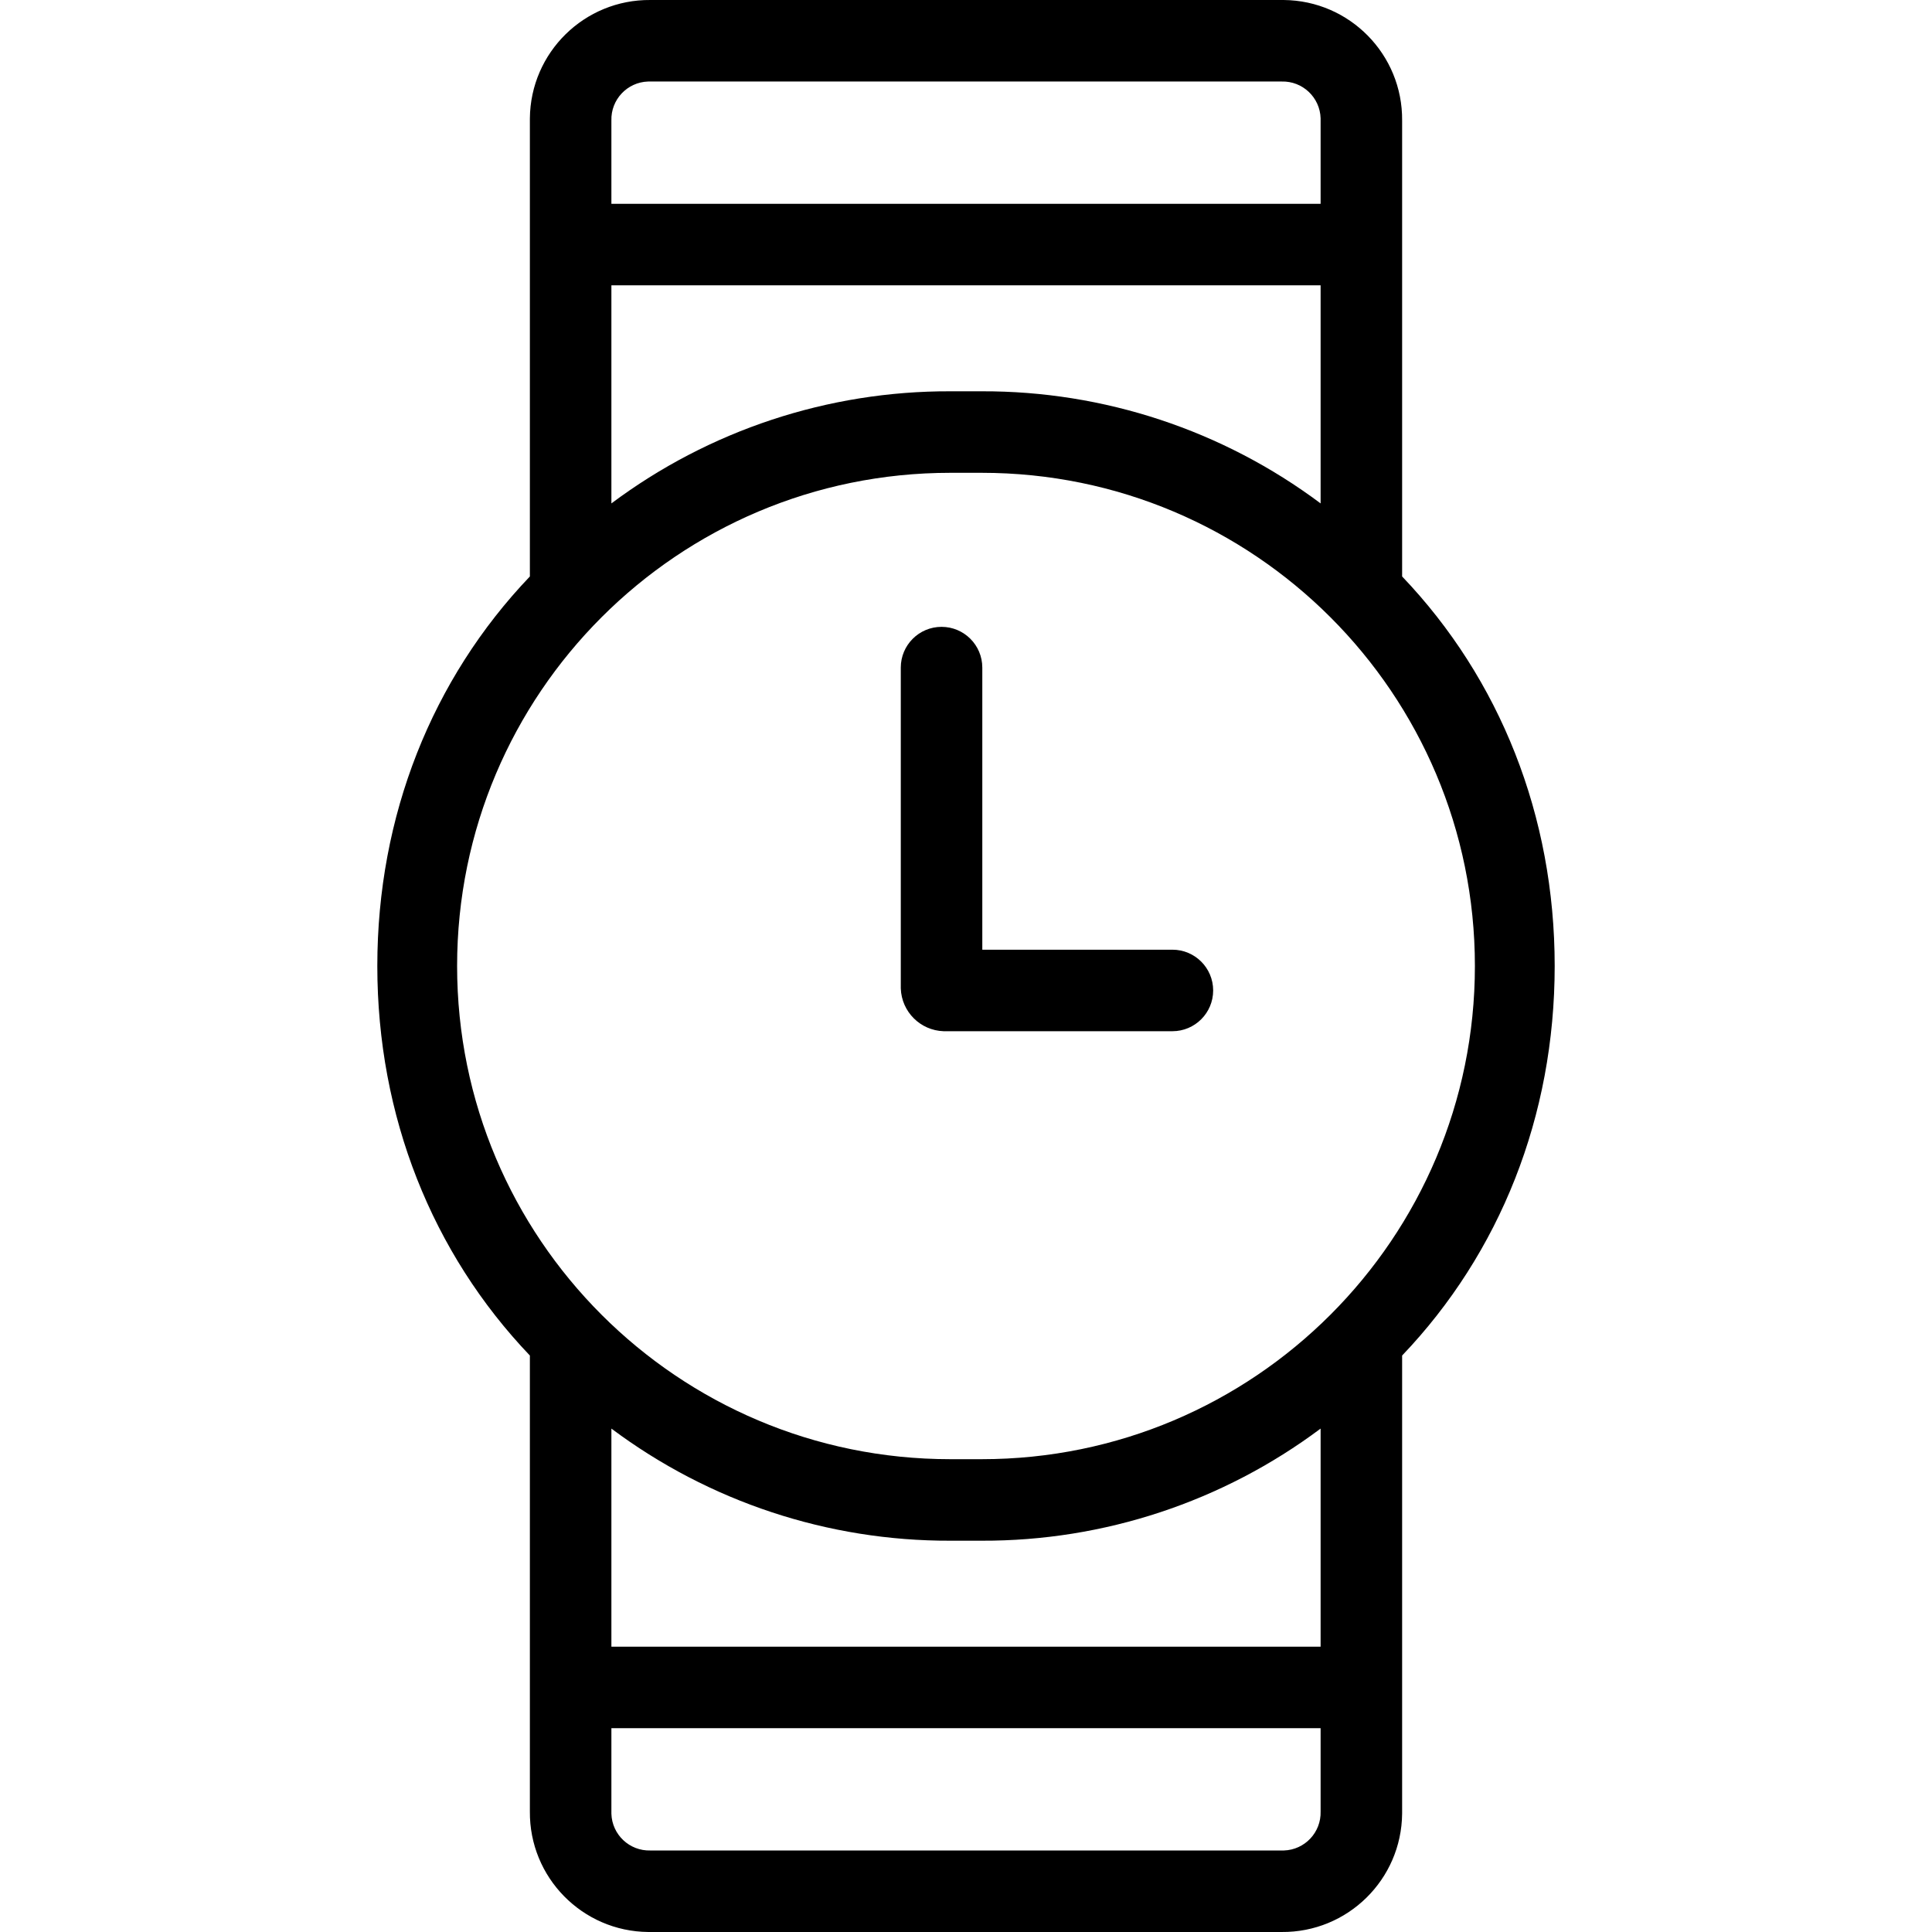
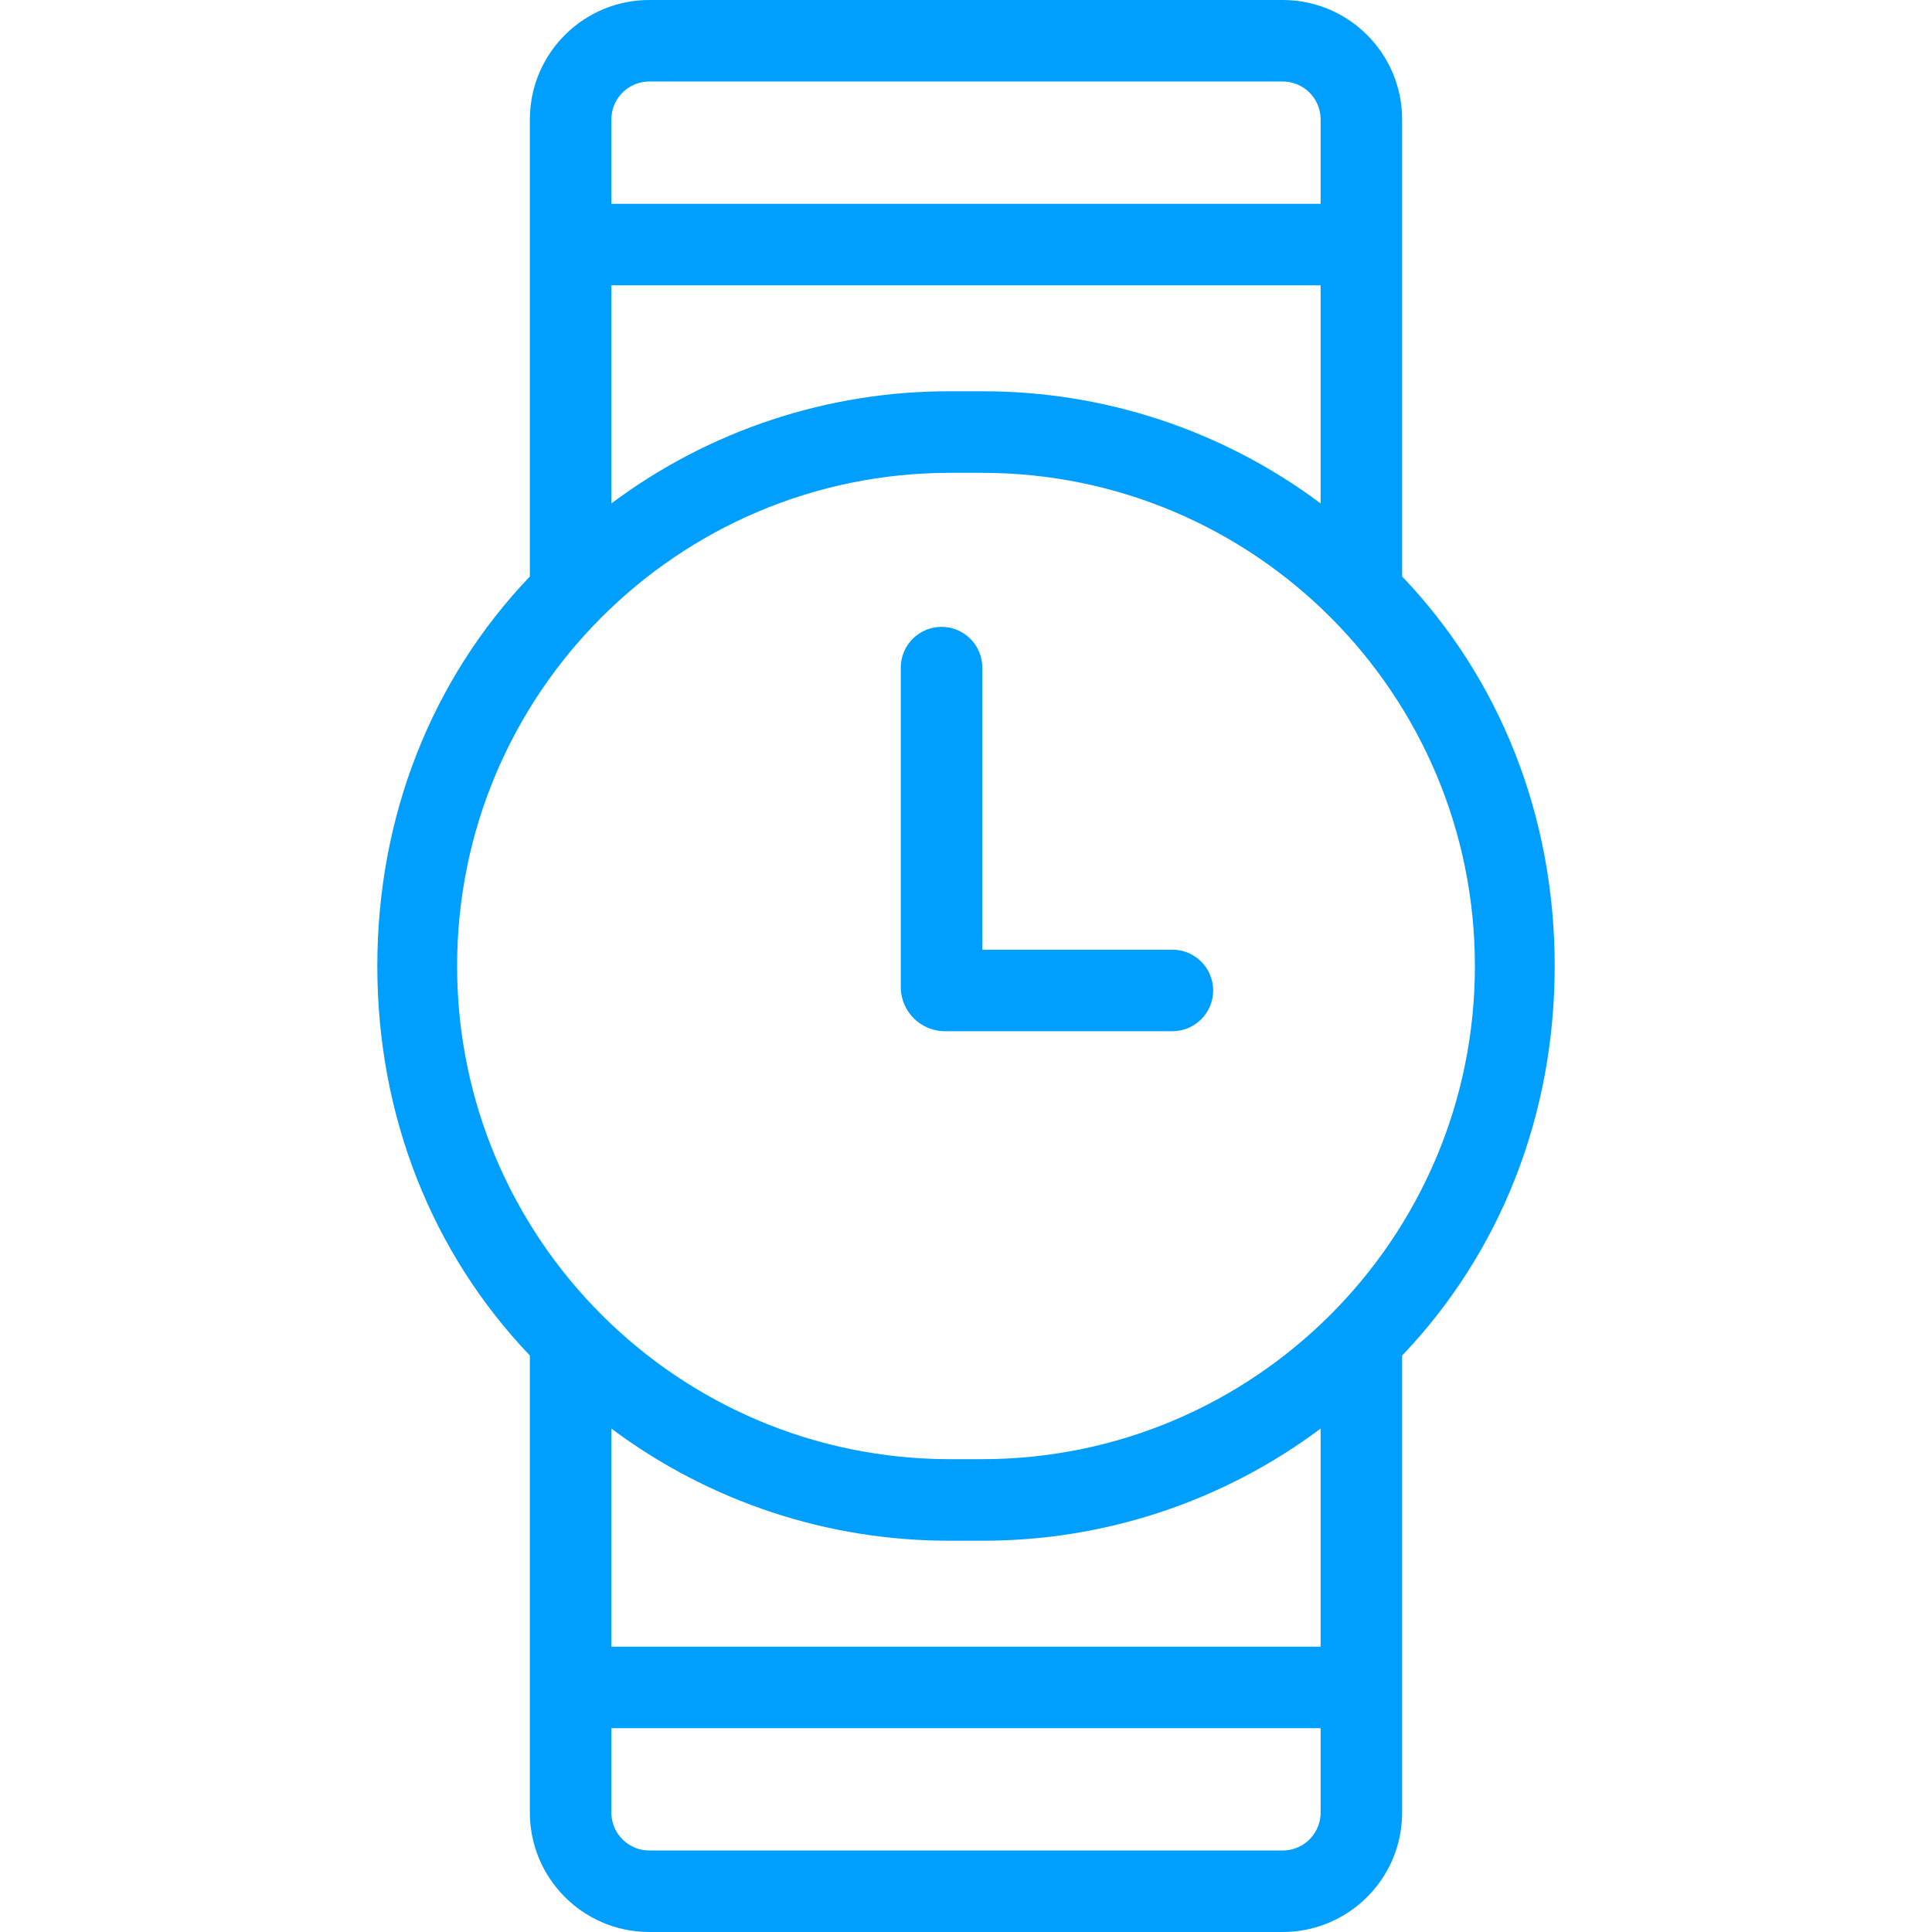
- <svg xmlns="http://www.w3.org/2000/svg" version="1.1" id="Capa_1" x="0px" y="0px" height="40px" width="40px" viewBox="0 0 474.002 474.002" style="enable-background:new 0 0 474.002 474.002;" xml:space="preserve">
+ <svg xmlns="http://www.w3.org/2000/svg" version="1.1" id="Capa_1" x="0px" y="0px" height="40px" width="40px" viewBox="0 0 474.002 474.002" style="enable-background:new 0 0 474.002 474.002;" xml:space="preserve" fill="#009FFD">
  <g>
    <g>
      <path d="M344.001,332.571c24-25.145,37.43-58.727,37.43-95.57s-13.43-70.425-37.43-95.57V29.58    c0.147-16.189-12.858-29.432-29.047-29.579c-0.175-0.002-0.351-0.002-0.526,0H159.574c-16.189-0.144-29.429,12.864-29.573,29.053    c-0.002,0.175-0.002,0.351,0,0.526v111.852c-24,25.144-37.429,58.726-37.429,95.569s13.429,70.425,37.429,95.569v111.852    c-0.147,16.189,12.858,29.432,29.047,29.579c0.175,0.002,0.351,0.002,0.526,0h154.854c16.189,0.144,29.429-12.864,29.573-29.053    c0.002-0.175,0.002-0.351,0-0.526V332.571z M150.001,29.58c-0.156-5.134,3.879-9.422,9.013-9.579c0.187-0.006,0.374-0.006,0.56,0    h154.854c5.134-0.153,9.42,3.885,9.573,9.019c0.006,0.187,0.005,0.374,0,0.56v20.421h-174V29.58z M150.001,70.001h174v53.508    c-23.996-17.949-53.18-27.604-83.146-27.508h-7.707c-29.966-0.096-59.151,9.559-83.147,27.508V70.001z M324.001,444.422    c0.156,5.134-3.879,9.422-9.013,9.579c-0.187,0.006-0.374,0.006-0.56,0H159.574c-5.134,0.153-9.42-3.885-9.573-9.019    c-0.006-0.187-0.005-0.374,0-0.56v-20.421h174V444.422z M324.001,404.001h-174v-53.508c23.996,17.949,53.181,27.604,83.147,27.508    h7.707c29.966,0.096,59.15-9.559,83.146-27.508V404.001z M240.855,358.001h-7.707c-66.826,0-121-54.174-121-121    s54.174-121,121-121h7.707c66.826,0,121,54.174,121,121S307.681,358.001,240.855,358.001z" />
    </g>
  </g>
  <g>
    <g>
      <path d="M287.641,233.001h-46.64v-69.208c0-5.523-4.477-10-10-10s-10,4.477-10,10v78.708c0.191,5.718,4.782,10.309,10.5,10.5    h56.14c5.523,0,10-4.477,10-10C297.641,237.478,293.164,233.001,287.641,233.001z" />
    </g>
  </g>
  <g>
</g>
  <g>
</g>
  <g>
</g>
  <g>
</g>
  <g>
</g>
  <g>
</g>
  <g>
</g>
  <g>
</g>
  <g>
</g>
  <g>
</g>
  <g>
</g>
  <g>
</g>
  <g>
</g>
  <g>
</g>
  <g>
</g>
</svg>
